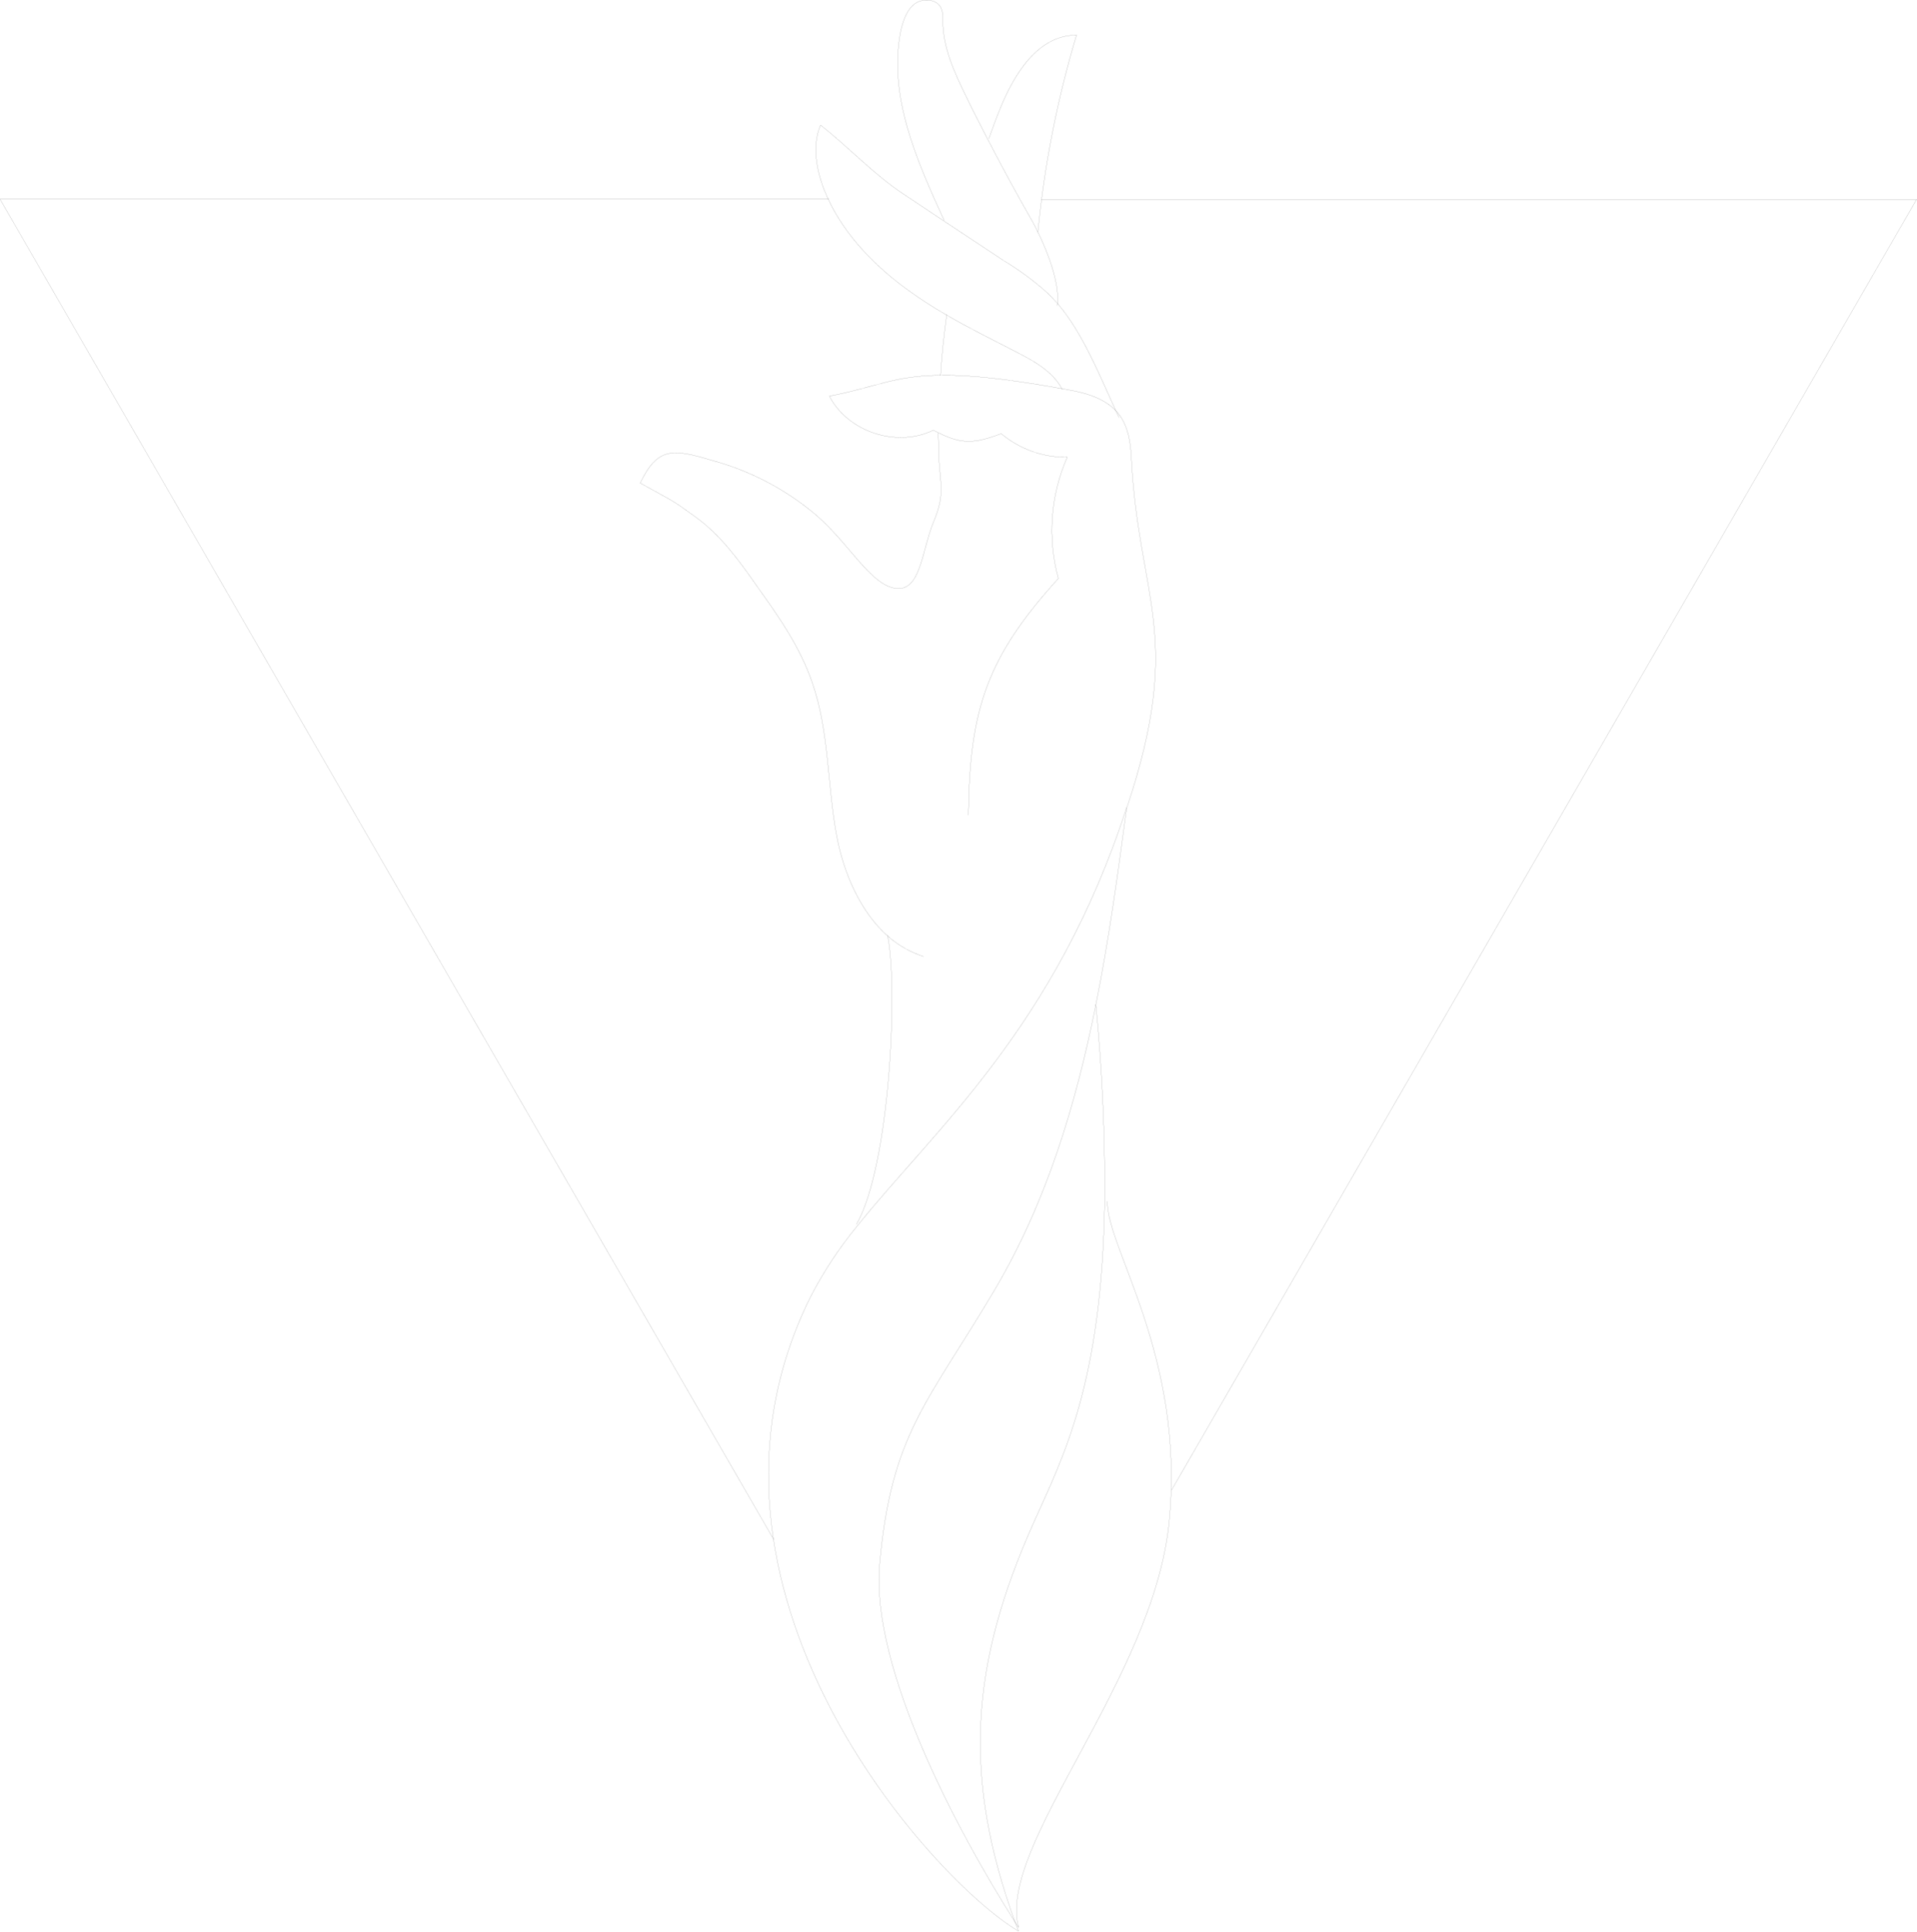
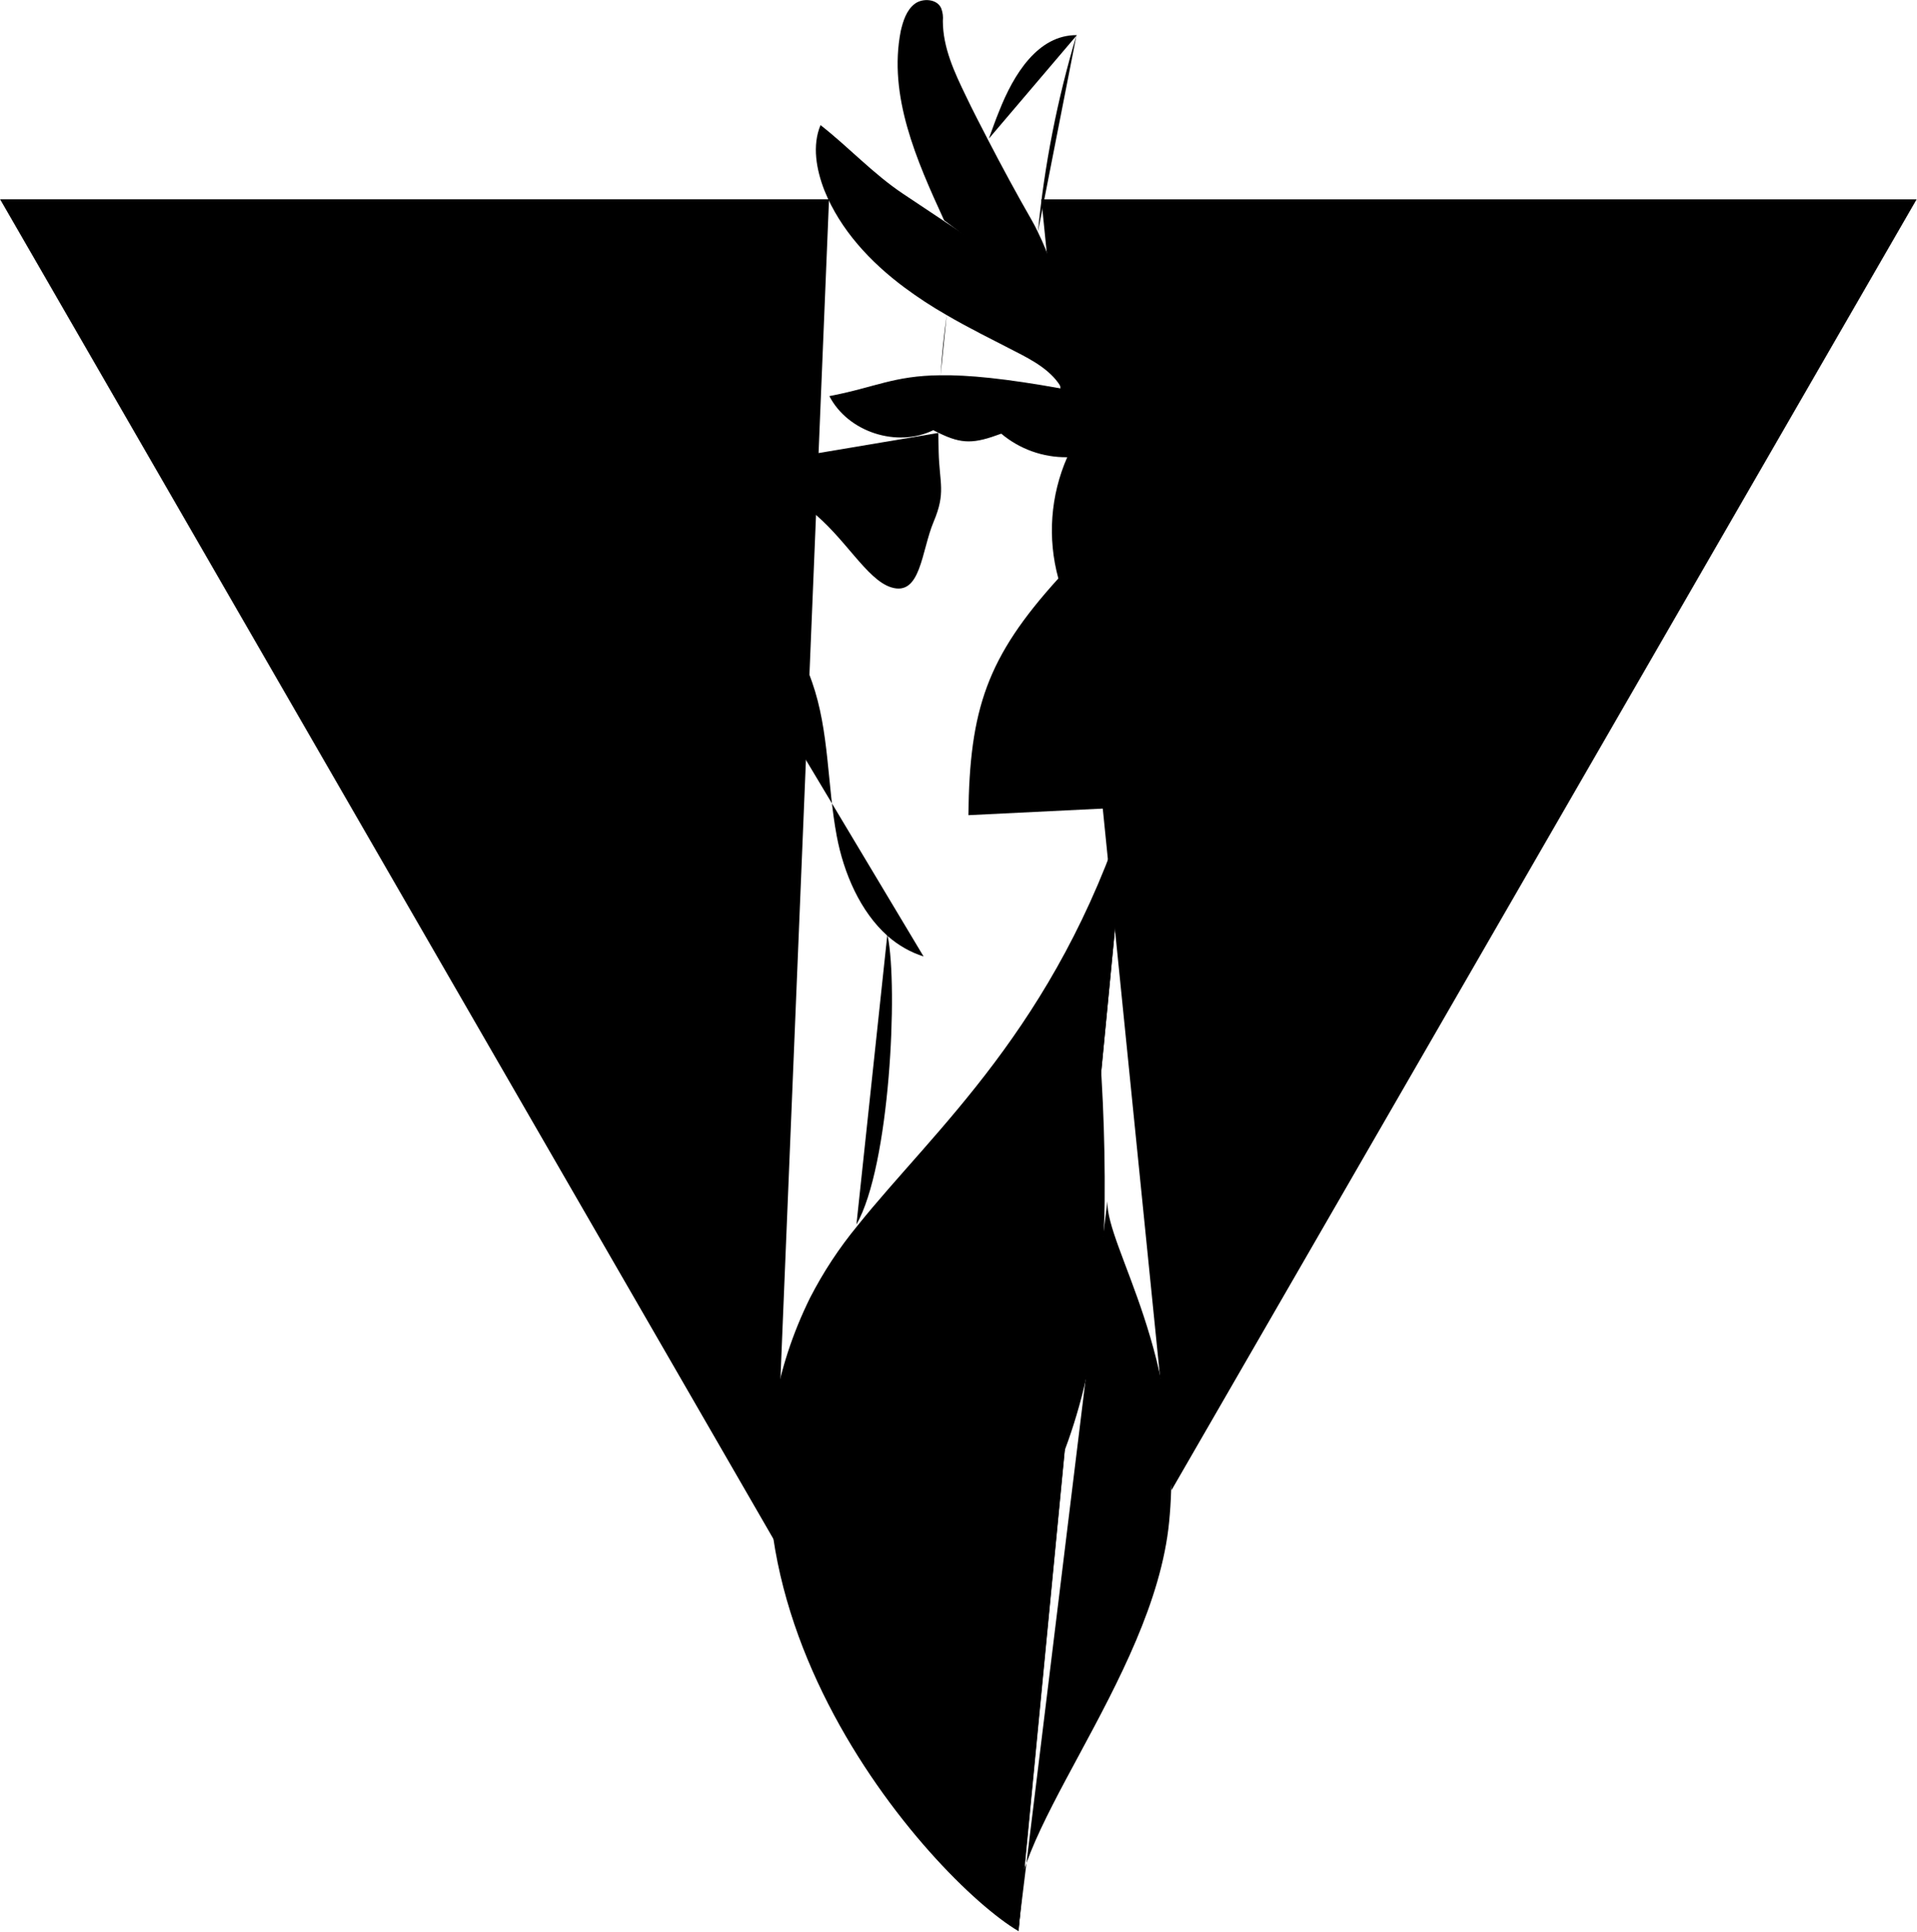
<svg xmlns="http://www.w3.org/2000/svg" viewBox="0 0 1125.09 1133.41">
-   <defs>
-     <style>.a{fill:none;stroke:#000;stroke-linecap:round;stroke-miterlimit:10;stroke-width:0.05px;}</style>
-   </defs>
-   <path class="a" d="M491.9,815.32H5.32L459.49,1602" transform="translate(-5.28 -698.38)" />
-   <path class="a" d="M692.92,1573l437.4-757.63H616.55" transform="translate(-5.28 -698.38)" />
-   <path class="a" d="M585.72,779.74c2-5.44,3.86-10.88,6.12-16.32,8.39-21.3,22.67-44.65,45.56-44.42" transform="translate(-5.28 -698.38)" />
-   <path class="a" d="M557.4,918.66c.68-12,2-23.79,3.62-35.8" transform="translate(-5.28 -698.38)" />
-   <path class="a" d="M381.08,981.89c10.19-21.3,19.26-20.17,41.92-13.37a158.38,158.38,0,0,1,57.79,29.24c20.4,15.86,33.09,40.79,47.6,45.32,17.45,5.44,17.67-21.3,24.93-38.52s3.4-22.44,2.94-41c0-3.63-.22-7.48-.22-11.11" transform="translate(-5.28 -698.38)" />
-   <path class="a" d="M547.42,1259.74a59.23,59.23,0,0,1-21.07-12c-16.09-14.27-25.84-36.94-29.92-58.69-5.66-30.15-4.3-61.42-14.5-90.43-7-20.4-19.49-38.3-32-55.75-10.42-15-21.3-30.14-36.26-41s-12.24-8.61-32.63-20" transform="translate(-5.28 -698.38)" />
-   <path class="a" d="M526.12,1247.05l.23.68c6.12,30.15,1.36,134.85-18.36,169.3" transform="translate(-5.28 -698.38)" />
-   <path class="a" d="M666.63,1172.27c-41.92,129.18-112.63,188.78-158,245.44a235.78,235.78,0,0,0-27.88,42.38c-83.85,170,71.62,341.76,122.39,371.67" transform="translate(-5.28 -698.38)" />
-   <path class="a" d="M603.18,1829.5l-2-3c-33.77-53-85-149.12-79.55-210.09,6.8-76.6,28.1-94.5,67.31-160.68,30.59-51.67,47.82-108.78,59.6-167.71,7.71-38.3,12.92-77,18.13-115.8" transform="translate(-5.28 -698.38)" />
-   <path class="a" d="M648.5,1287.85h0a1095.37,1095.37,0,0,1,5.21,115.58c-1.58,107.65-24.7,150.48-41.47,188.1-37.62,83.86-41.93,149.81-11.1,235,.68,1.81,1.36,3.4,2,5.21" transform="translate(-5.28 -698.38)" />
-   <path class="a" d="M603.18,1829.5c-12.92-47.6,79.32-145,88.38-238,9.52-97.22-36.94-160.9-36.26-188.1" transform="translate(-5.28 -698.38)" />
-   <path class="a" d="M573.71,1176.8c.68-62.33,10.88-92.69,52.81-138.93a106.86,106.86,0,0,1,5.21-71.16A58.87,58.87,0,0,1,593,952.89c-15.87,5.89-22.89,6.34-36.72-.46l-3.17-1.58c-21.3,10.42-50.09,1.13-61-20,26.51-5,37.62-12,65.27-12.24,16.09-.22,37.84,1.82,71.61,7.94l6.12,1.13c9.52,1.81,19.26,5.21,25.61,12.24.68.9,1.36,1.58,2,2.49,4.76,6.8,6.12,15.41,6.57,23.57,4.08,84.53,31.5,104.25-2.49,206.24" transform="translate(-5.28 -698.38)" />
-   <path class="a" d="M662.1,943.37c-.45-1.14-1.13-2.27-1.59-3.4-9.52-20.63-19.71-46.46-34.67-63.69-2-2.26-4.08-4.3-6.12-6.34a172.41,172.41,0,0,0-25.61-18.81L559.21,828l-23.8-15.86c-17.68-11.79-31.95-27.43-48.5-40.34-5,12-2.49,26.06,2.27,38.3,9.29,23.11,27,42.15,47.14,57.11a247.69,247.69,0,0,0,24.25,15.86c13.14,7.71,27,14.51,40.57,21.53,10.65,5.44,22,11.56,27.64,22.21h0" transform="translate(-5.28 -698.38)" />
-   <path class="a" d="M637.17,719a606.34,606.34,0,0,0-22.66,115.58" transform="translate(-5.28 -698.38)" />
-   <path class="a" d="M625.84,877.64c0-.45.22-.9.22-1.36.91-12.23-5.43-29.23-11.55-41.7-1.14-2.49-2.27-4.53-3.4-6.57C602,812.15,593.43,796.28,585,780c-4.3-8.39-8.61-16.55-12.69-25.16-6.8-14-13.59-28.56-13.59-44.19a16.12,16.12,0,0,0-.91-7.26c-2.27-5.66-10.88-6.34-15.64-2.72s-6.8,10-8.16,15.87c-7.48,38.07,9.29,75.92,25.39,111l.22.22" transform="translate(-5.28 -698.38)" />
+   <g class="glow">
+     <path class="a" d="M491.9,815.32H5.32L459.49,1602" transform="translate(-5.28 -698.38)" />
+     <path class="a" d="M692.92,1573l437.4-757.63H616.55" transform="translate(-5.28 -698.38)" />
+     <path class="a" d="M585.72,779.74c2-5.44,3.86-10.88,6.12-16.32,8.39-21.3,22.67-44.65,45.56-44.42" transform="translate(-5.28 -698.38)" />
+     <path class="a" d="M557.4,918.66c.68-12,2-23.79,3.62-35.8" transform="translate(-5.28 -698.38)" />
+     <path class="a" d="M381.08,981.89c10.19-21.3,19.26-20.17,41.92-13.37a158.38,158.38,0,0,1,57.79,29.24c20.4,15.86,33.09,40.79,47.6,45.32,17.45,5.44,17.67-21.3,24.93-38.52s3.4-22.44,2.94-41c0-3.63-.22-7.48-.22-11.11" transform="translate(-5.28 -698.38)" />
+     <path class="a" d="M547.42,1259.74a59.23,59.23,0,0,1-21.07-12c-16.09-14.27-25.84-36.94-29.92-58.69-5.66-30.15-4.3-61.42-14.5-90.43-7-20.4-19.49-38.3-32-55.75-10.42-15-21.3-30.14-36.26-41s-12.24-8.61-32.63-20" transform="translate(-5.28 -698.38)" />
+     <path class="a" d="M526.12,1247.05l.23.68c6.12,30.15,1.36,134.85-18.36,169.3" transform="translate(-5.28 -698.38)" />
+     <path class="a" d="M666.63,1172.27c-41.92,129.18-112.63,188.78-158,245.44a235.78,235.78,0,0,0-27.88,42.38c-83.85,170,71.62,341.76,122.39,371.67" transform="translate(-5.28 -698.38)" />
+     <path class="a" d="M603.18,1829.5l-2-3c-33.77-53-85-149.12-79.55-210.09,6.8-76.6,28.1-94.5,67.31-160.68,30.59-51.67,47.82-108.78,59.6-167.71,7.71-38.3,12.92-77,18.13-115.8" transform="translate(-5.28 -698.38)" />
+     <path class="a" d="M648.5,1287.85h0a1095.37,1095.37,0,0,1,5.21,115.58c-1.58,107.65-24.7,150.48-41.47,188.1-37.62,83.86-41.93,149.81-11.1,235,.68,1.81,1.36,3.4,2,5.21" transform="translate(-5.28 -698.38)" />
+     <path class="a" d="M603.18,1829.5c-12.92-47.6,79.32-145,88.38-238,9.52-97.22-36.94-160.9-36.26-188.1" transform="translate(-5.28 -698.38)" />
+     <path class="a" d="M573.71,1176.8c.68-62.33,10.88-92.69,52.81-138.93a106.86,106.86,0,0,1,5.21-71.16A58.87,58.87,0,0,1,593,952.89c-15.87,5.89-22.89,6.34-36.72-.46l-3.17-1.58c-21.3,10.42-50.09,1.13-61-20,26.51-5,37.62-12,65.27-12.24,16.09-.22,37.84,1.82,71.61,7.94l6.12,1.13c9.52,1.81,19.26,5.21,25.61,12.24.68.9,1.36,1.58,2,2.49,4.76,6.8,6.12,15.41,6.57,23.57,4.08,84.53,31.5,104.25-2.49,206.24" transform="translate(-5.28 -698.38)" />
+     <path class="a" d="M662.1,943.37c-.45-1.14-1.13-2.27-1.59-3.4-9.52-20.63-19.71-46.46-34.67-63.69-2-2.26-4.08-4.3-6.12-6.34a172.41,172.41,0,0,0-25.61-18.81L559.21,828l-23.8-15.86c-17.68-11.79-31.95-27.43-48.5-40.34-5,12-2.49,26.06,2.27,38.3,9.29,23.11,27,42.15,47.14,57.11a247.69,247.69,0,0,0,24.25,15.86c13.14,7.71,27,14.51,40.57,21.53,10.65,5.44,22,11.56,27.64,22.21h0" transform="translate(-5.28 -698.38)" />
+     <path class="a" d="M637.17,719a606.34,606.34,0,0,0-22.66,115.58" transform="translate(-5.28 -698.38)" />
+     <path class="a" d="M625.84,877.64c0-.45.22-.9.22-1.36.91-12.23-5.43-29.23-11.55-41.7-1.14-2.49-2.27-4.53-3.4-6.57C602,812.15,593.43,796.28,585,780c-4.3-8.39-8.61-16.55-12.69-25.16-6.8-14-13.59-28.56-13.59-44.19a16.12,16.12,0,0,0-.91-7.26c-2.27-5.66-10.88-6.34-15.64-2.72s-6.8,10-8.16,15.87c-7.48,38.07,9.29,75.92,25.39,111l.22.22" transform="translate(-5.28 -698.38)" />
+   </g>
</svg>
